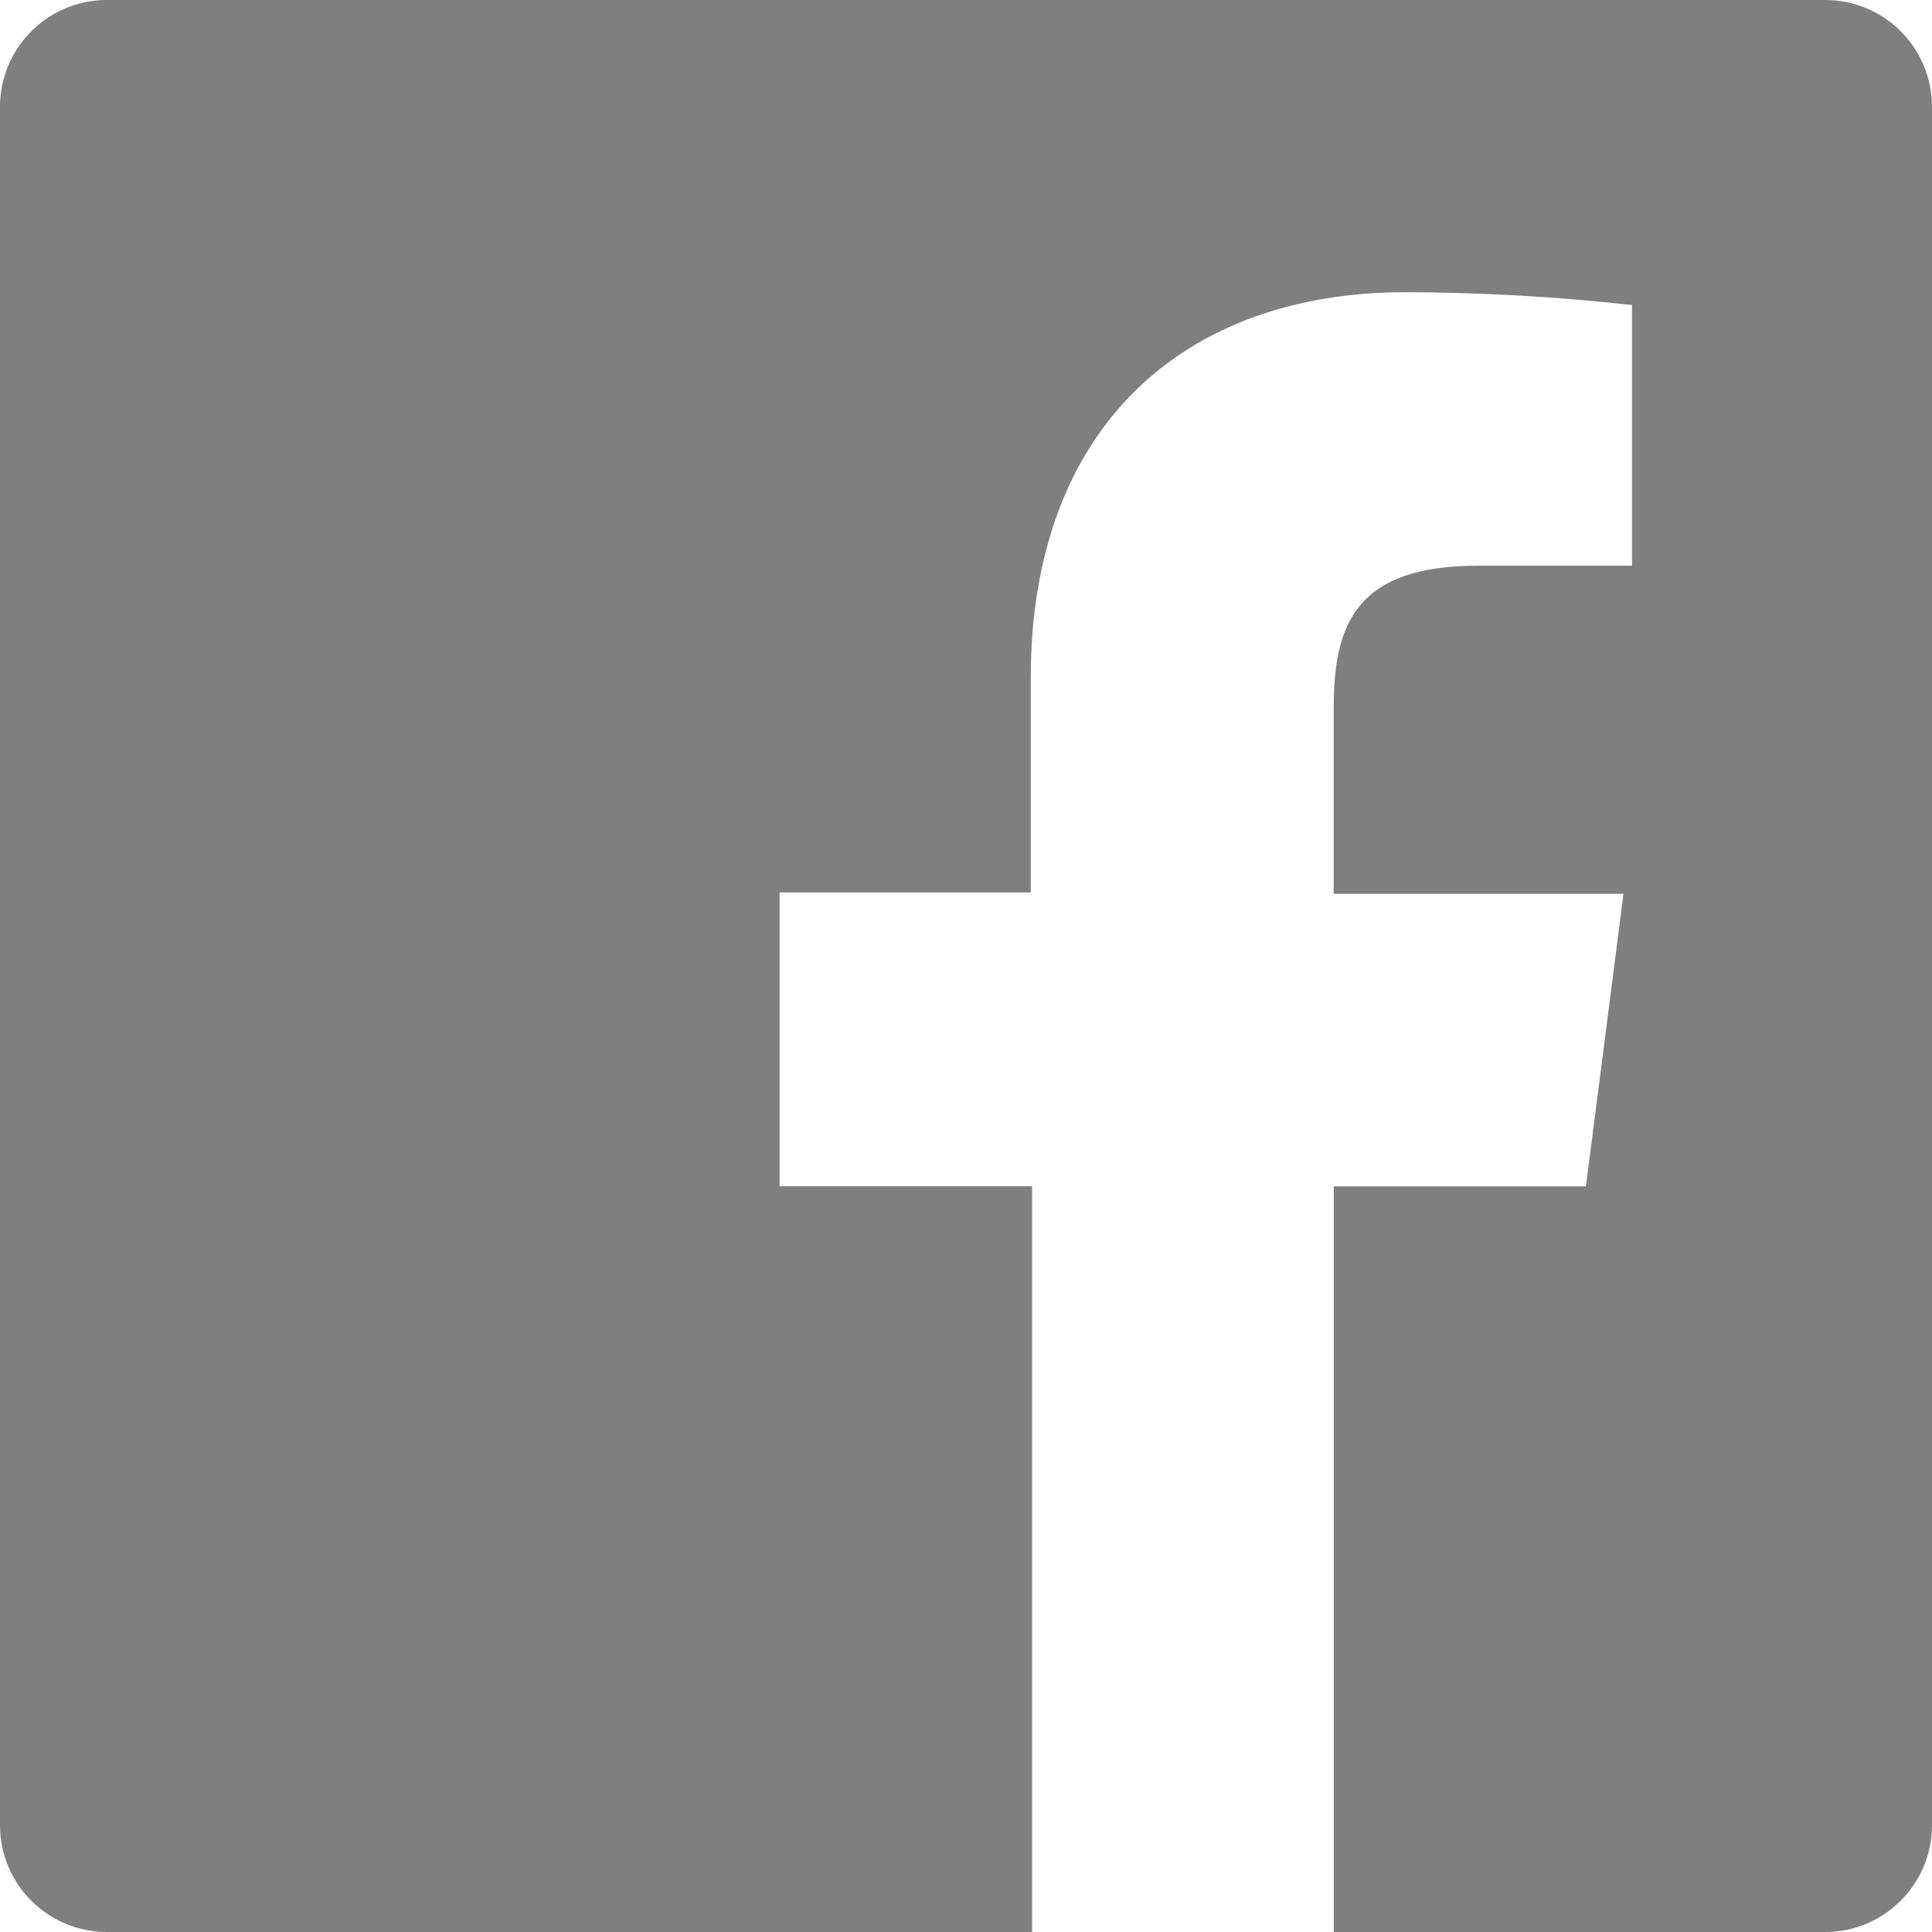
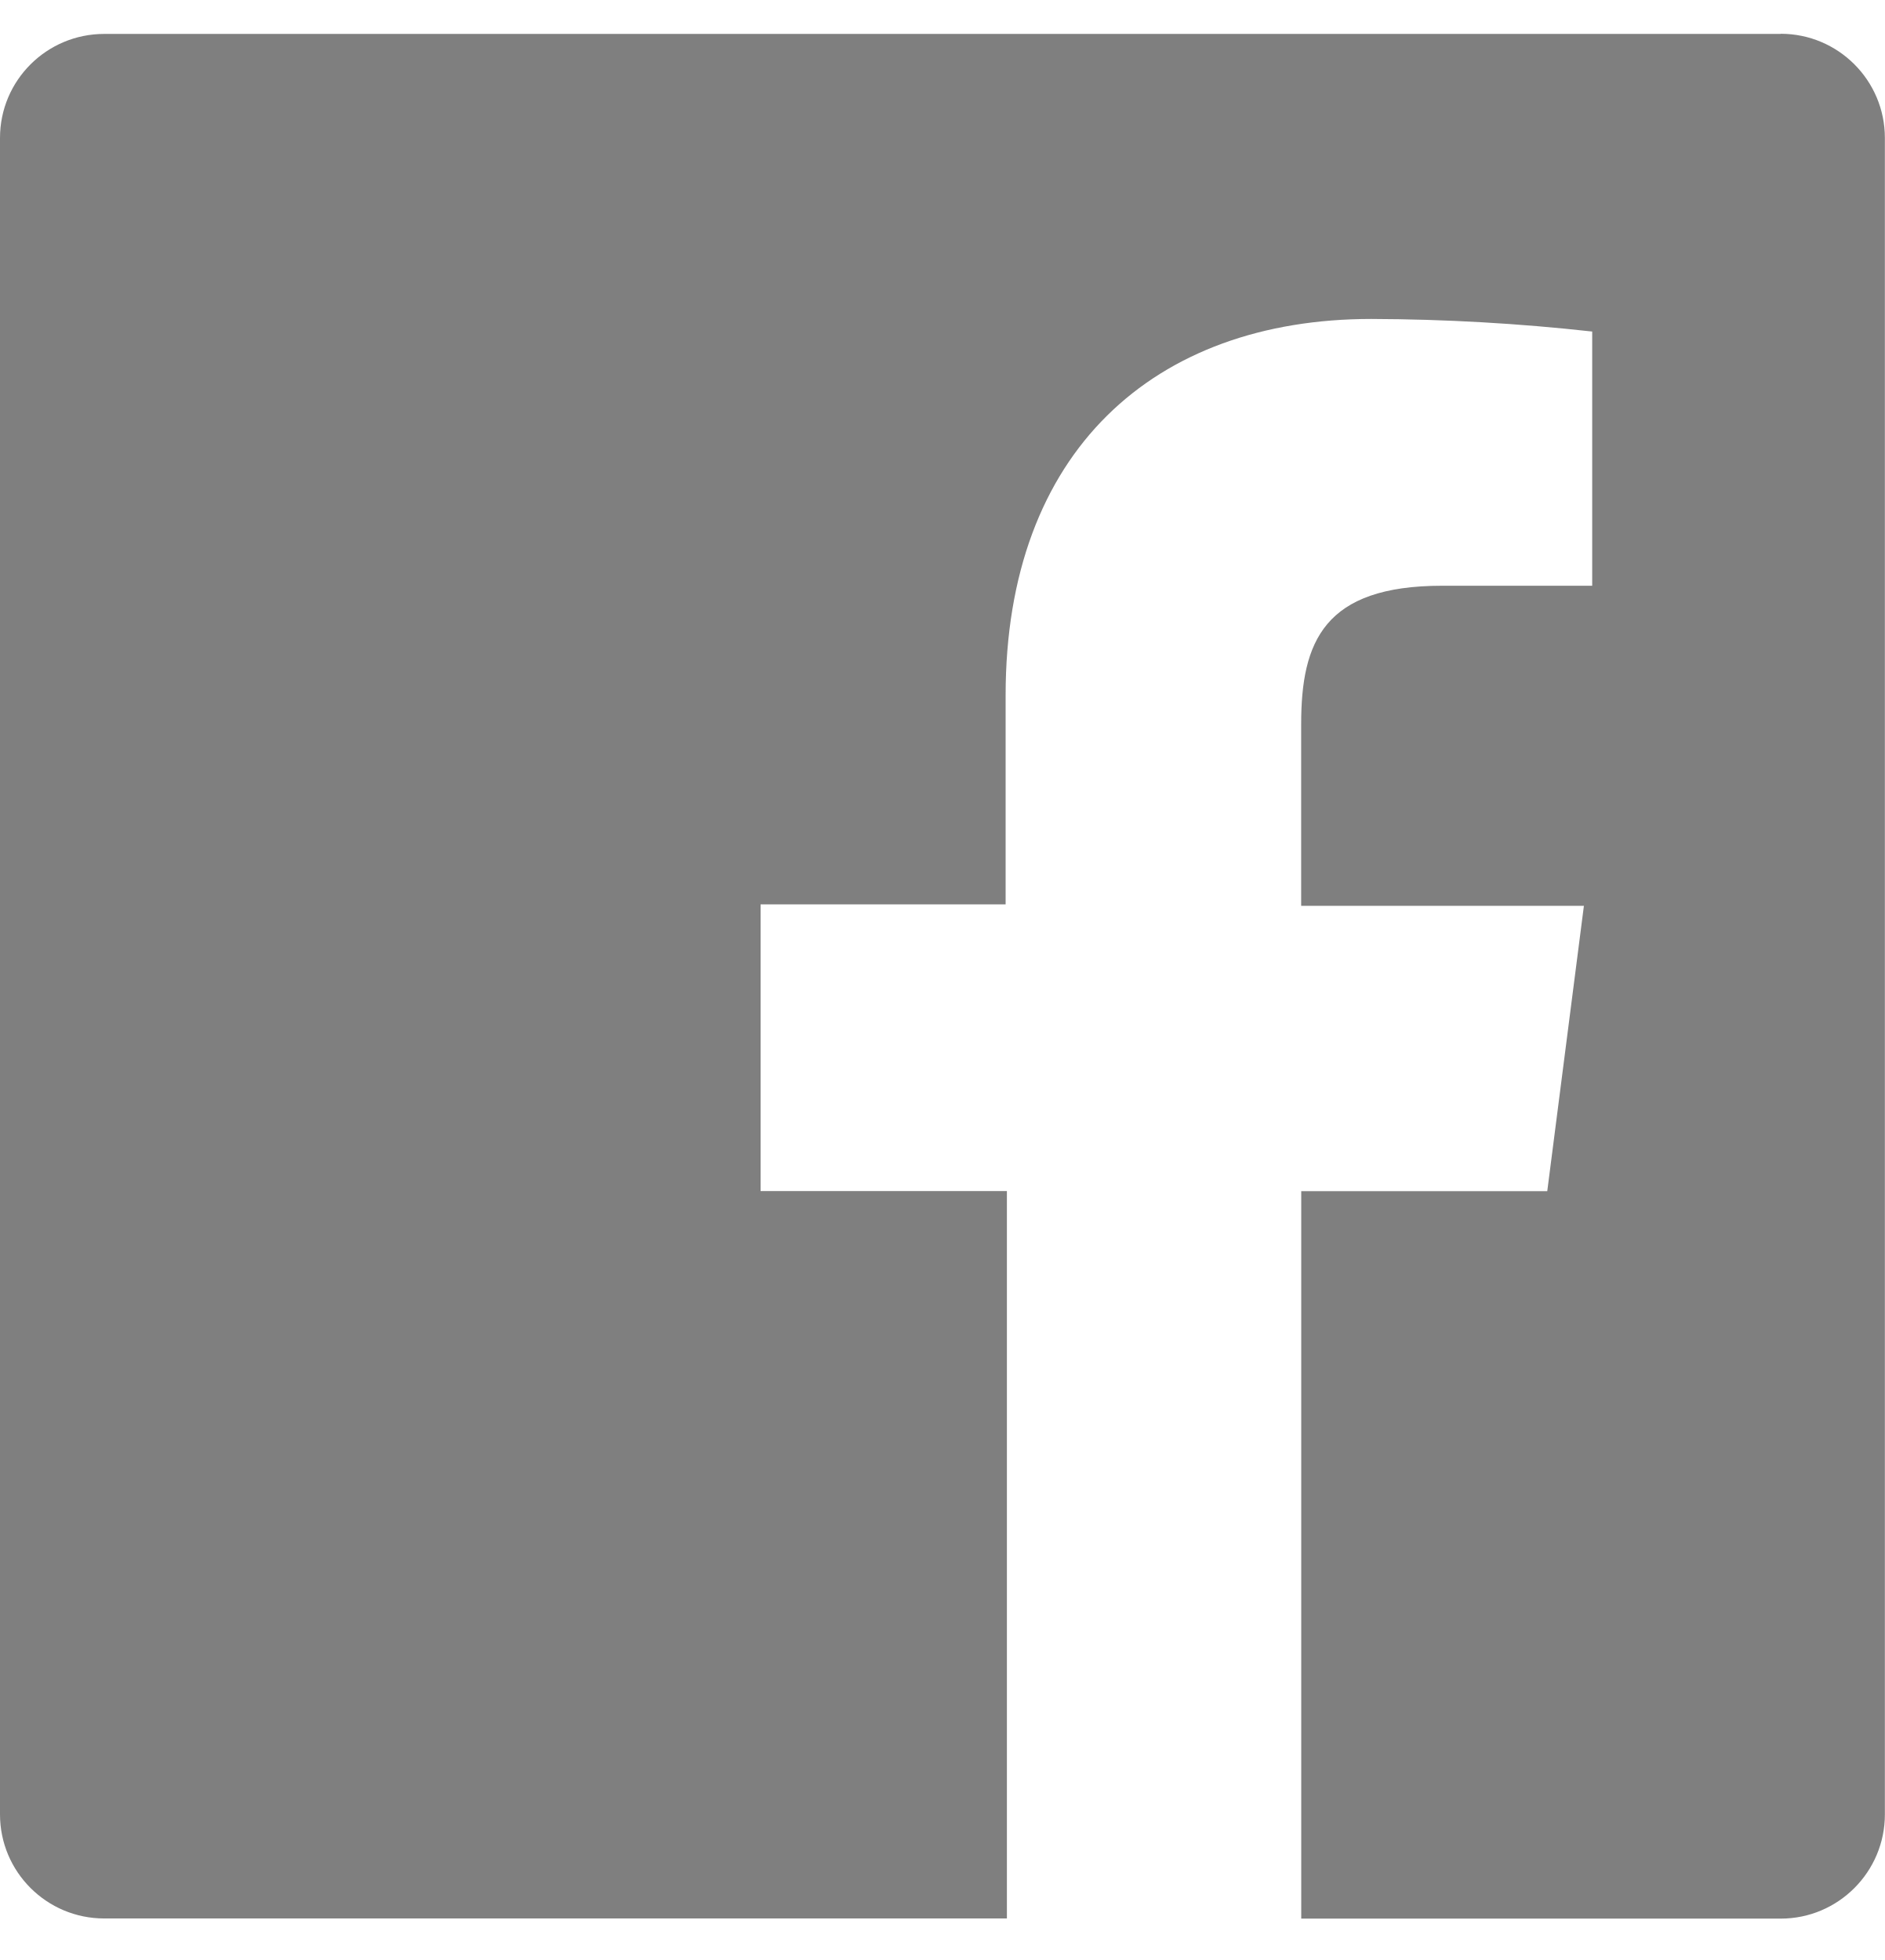
- <svg xmlns="http://www.w3.org/2000/svg" width="25" height="25" fill="none">
-   <path fill-rule="evenodd" clip-rule="evenodd" d="M23.618 0H1.382C.619 0 0 .619 0 1.382v22.236C0 24.381.619 25 1.382 25h11.973v-9.65h-3.267v-3.802h3.25V8.772c0-3.233 1.969-4.991 4.85-4.991a27.26 27.26 0 012.93.166V7.32h-1.99c-1.567 0-1.87.741-1.87 1.834v2.412h3.75l-.486 3.785h-3.263V25h6.36C24.38 25 25 24.381 25 23.618V1.382C25 .619 24.381 0 23.618 0z" fill="#7F7F7F" />
+ <svg xmlns="http://www.w3.org/2000/svg" width="25" height="26" fill="none">
+   <path fill-rule="evenodd" clip-rule="evenodd" d="M23.618.45H1.382C.619.45 0 1.067 0 1.83v22.238c0 .763.619 1.381 1.382 1.381h11.973V15.8h-3.267v-3.803h3.25V9.222c0-3.232 1.969-4.991 4.85-4.991a27.26 27.26 0 012.93.167v3.372h-1.99c-1.567 0-1.87.742-1.87 1.834v2.412h3.75l-.486 3.785h-3.263v9.65h6.36c.762 0 1.381-.62 1.381-1.382V1.83c0-.763-.619-1.382-1.382-1.382z" fill="#7F7F7F" />
</svg>
